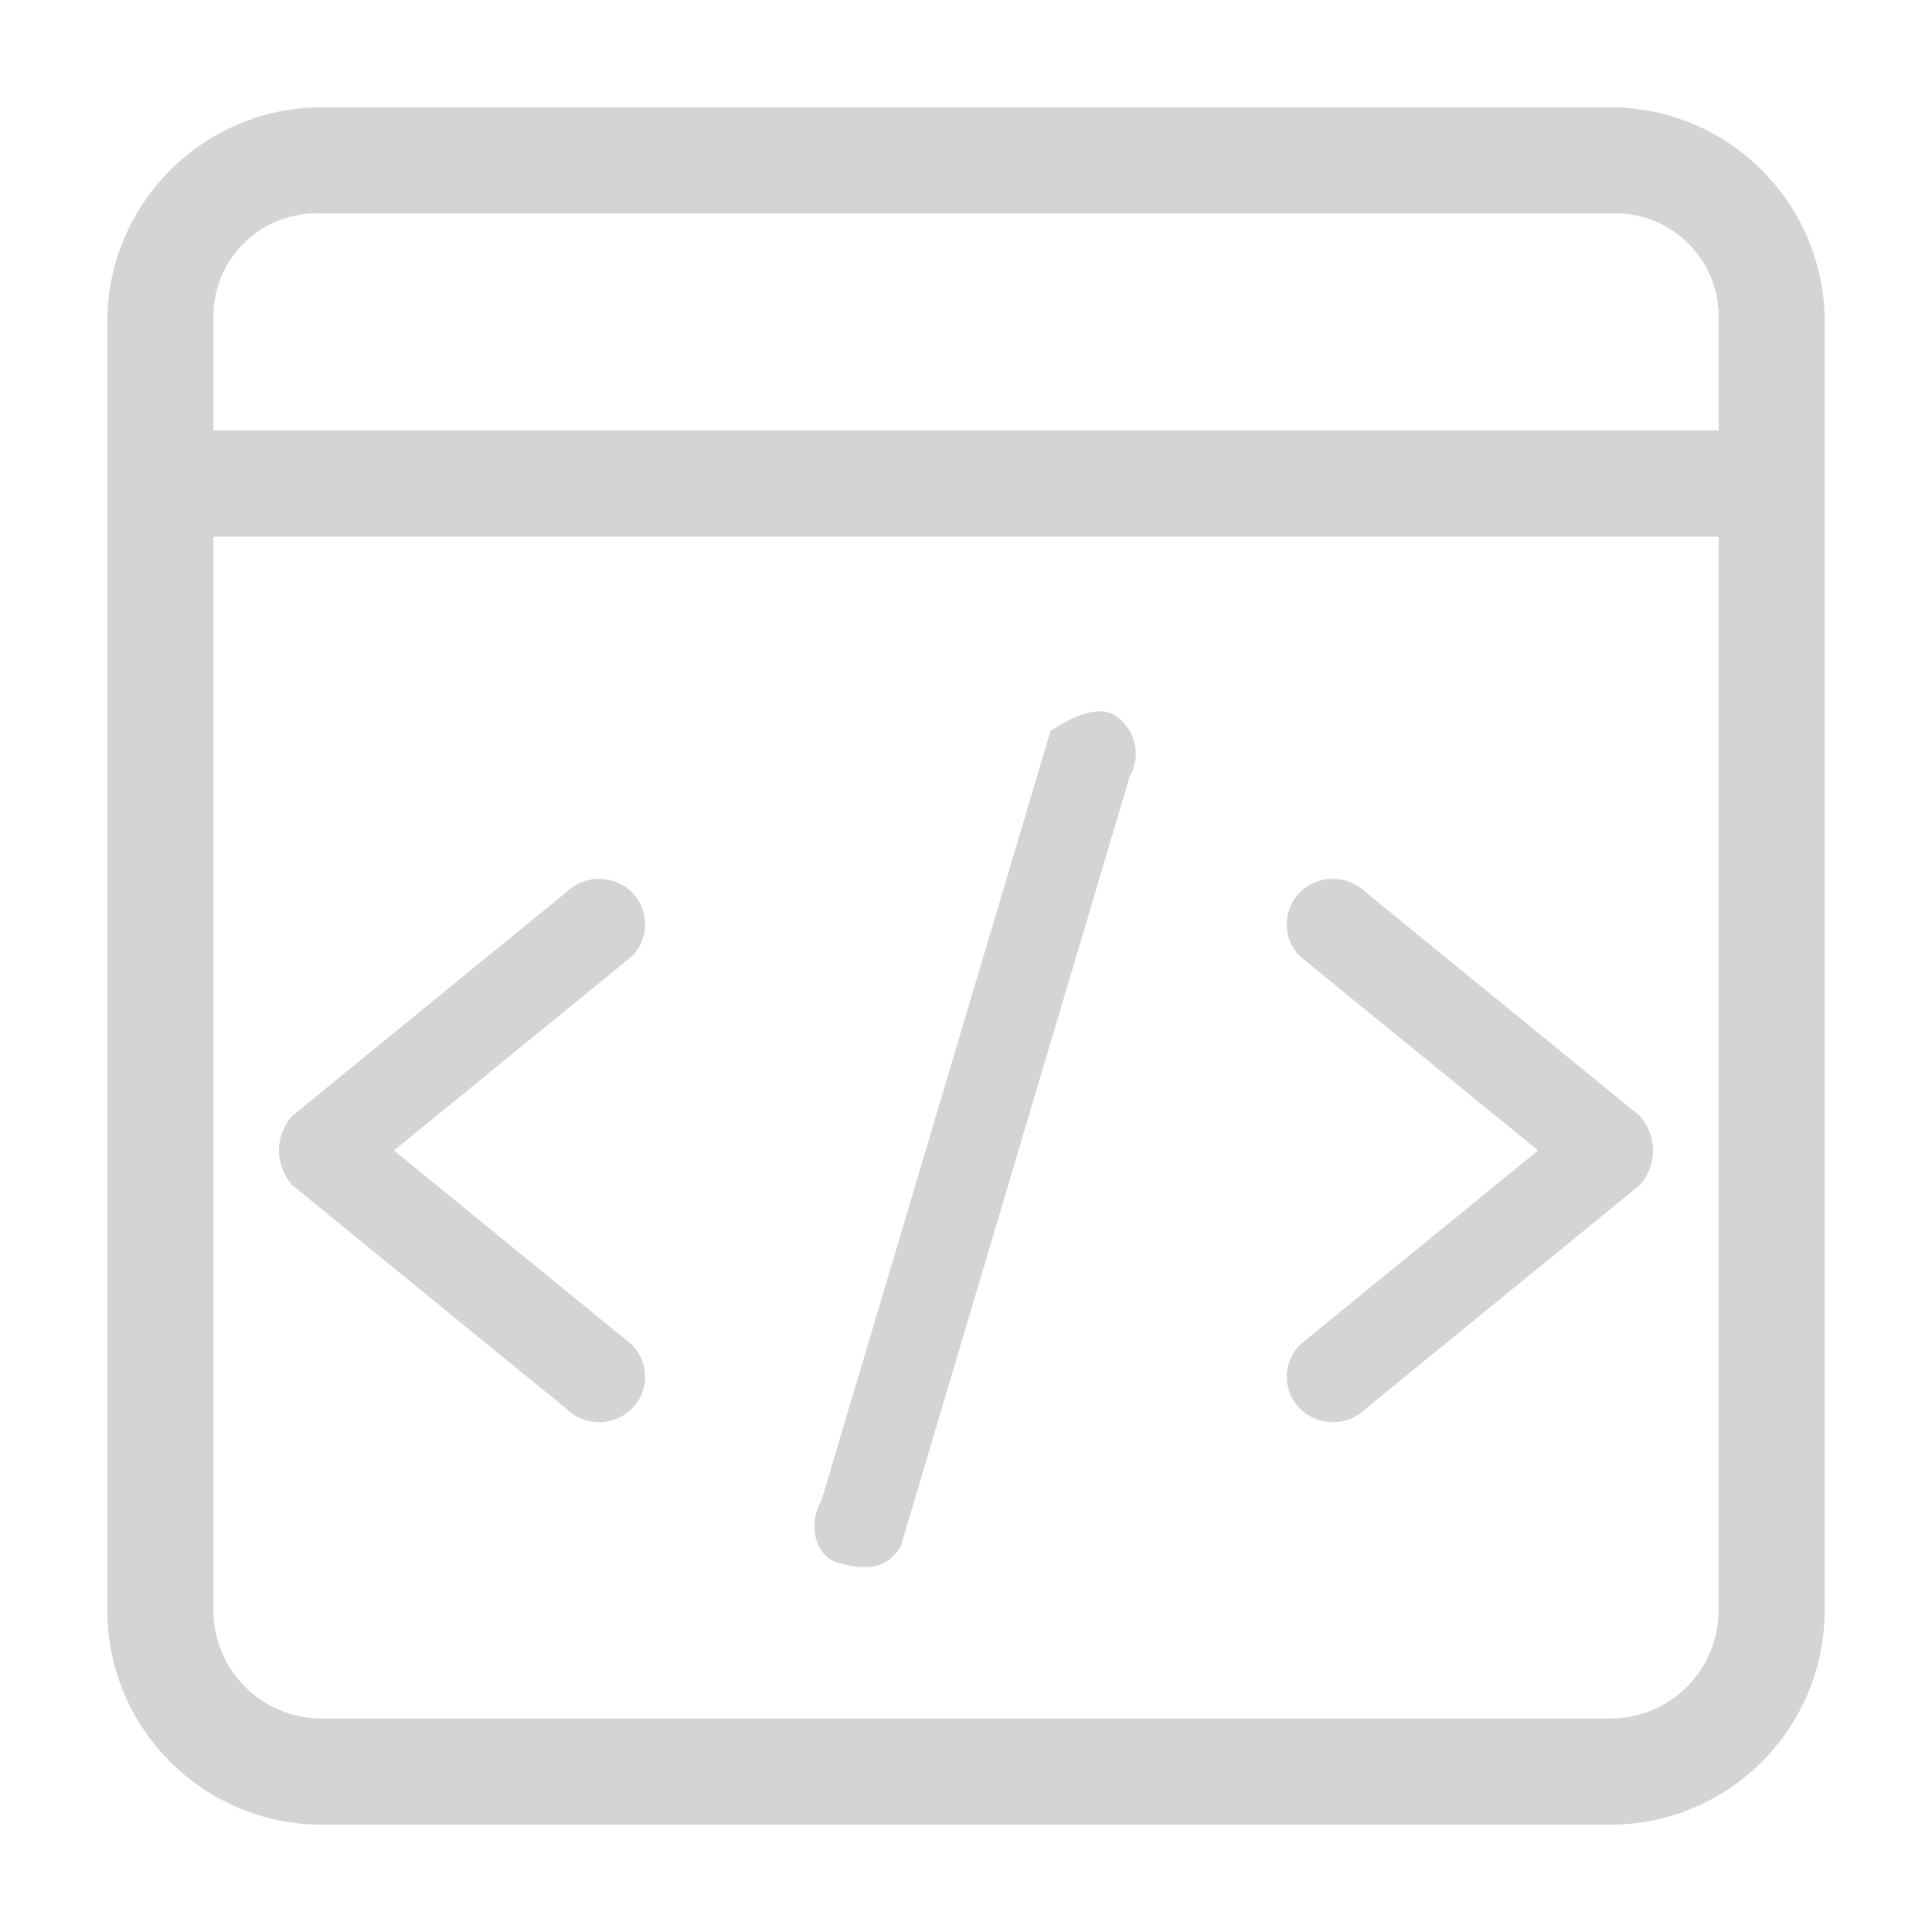
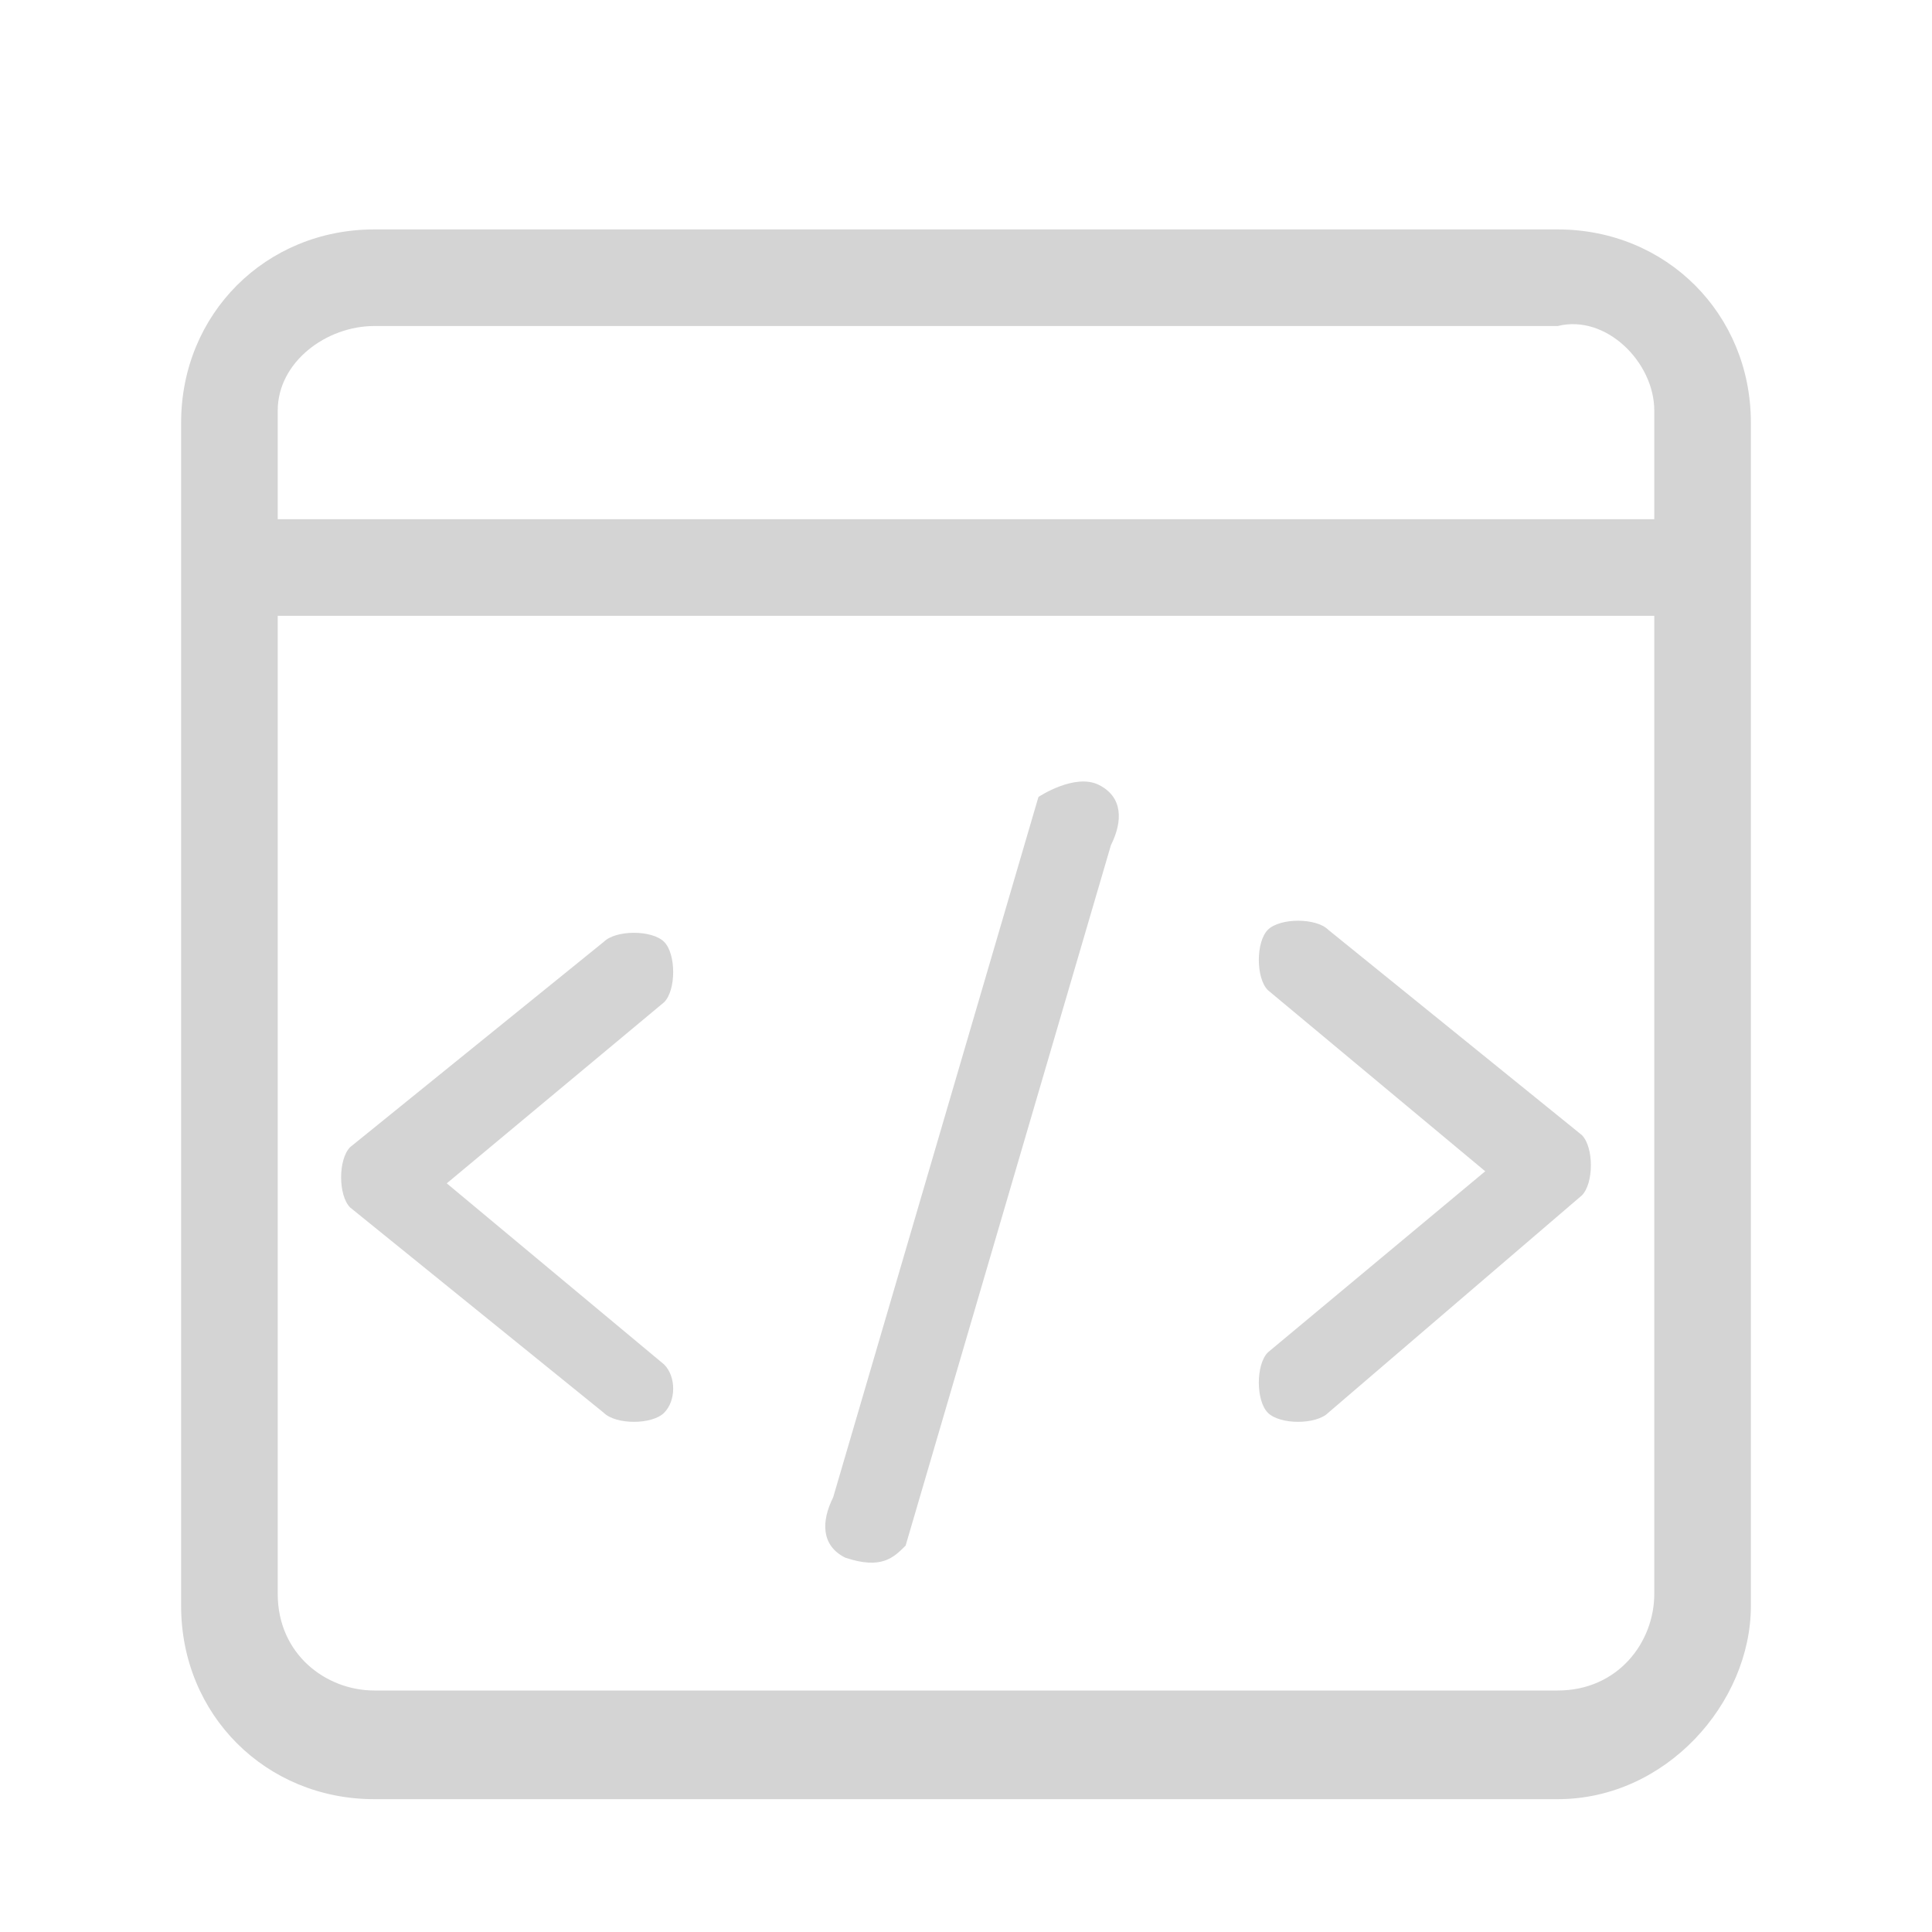
- <svg xmlns="http://www.w3.org/2000/svg" t="1635909441487" class="icon" viewBox="0 0 1024 1024" version="1.1" p-id="3544" width="16" height="16">
-   <path d="M853.36 967.12H170.64a113.76 113.76 0 0 1-113.76-113.76V170.64A113.76 113.76 0 0 1 170.64 56.88h682.72a113.76 113.76 0 0 1 113.76 113.76v682.72a113.76 113.76 0 0 1-113.76 113.76z m57.52-801.68a54.72 54.72 0 0 0-56.96-52.32H170.08a54.72 54.72 0 0 0-56.96 52.32v62.72h797.76z m0 119.04H113.12v568.48a57.36 57.36 0 0 0 56.96 57.92h683.84a57.36 57.36 0 0 0 56.96-57.92zM723.76 746.72a24.72 24.72 0 0 1-34.64 0 24 24 0 0 1 0-34.08l126.08-102.88-126.08-102.8a24 24 0 0 1 0-34.16 24.88 24.88 0 0 1 34.64 0l145.44 118.72a27.52 27.52 0 0 1 0 36.56z m-246.32 72.8c-6.72 11.44-17.52 13.36-33.2 8.8-12.8-3.76-16-21.36-8.88-32.88l121.44-408s21.44-15.44 33.12-8.8a24 24 0 0 1 8.88 32.8z m-142.64-72.8a24.64 24.64 0 0 1-34.56 0L154.8 628.08a27.52 27.52 0 0 1 0-36.56L300.24 472.8a24.8 24.8 0 0 1 34.56 0 24 24 0 0 1 0 34.16L208.8 609.76l126 102.88a24 24 0 0 1 0 34.08z" p-id="3545" fill="#d4d4d4" />
+ <svg xmlns="http://www.w3.org/2000/svg" viewBox="0 0 16 16" style="enable-background:new 0 0 16 16" xml:space="preserve">
+   <path d="M12.9 14.9H3.1c-.9 0-1.6-.7-1.6-1.6V3.5c0-.9.7-1.6 1.6-1.6h9.8c.9 0 1.6.7 1.6 1.6v9.8c0 .8-.7 1.6-1.6 1.6zm.8-11.5c0-.4-.4-.8-.8-.7H3.1c-.4 0-.8.3-.8.7v.9h11.4v-.9zm0 1.7H2.3v8.1c0 .5.4.8.8.8h9.8c.5 0 .8-.4.8-.8V5.1zM11 11.7c-.1.1-.4.1-.5 0-.1-.1-.1-.4 0-.5l1.8-1.5-1.8-1.5c-.1-.1-.1-.4 0-.5.1-.1.4-.1.5 0l2.1 1.7c.1.1.1.4 0 .5L11 11.7zm-3.5 1.1c-.1.1-.2.2-.5.1-.2-.1-.2-.3-.1-.5l1.7-5.8s.3-.2.5-.1.2.3.1.5l-1.7 5.8zm-2-1.1c-.1.1-.4.1-.5 0L2.9 10c-.1-.1-.1-.4 0-.5L5 7.8c.1-.1.4-.1.5 0 .1.1.1.4 0 .5L3.7 9.8l1.8 1.5c.1.1.1.3 0 .4z" style="fill:#d4d4d4" />
</svg>
